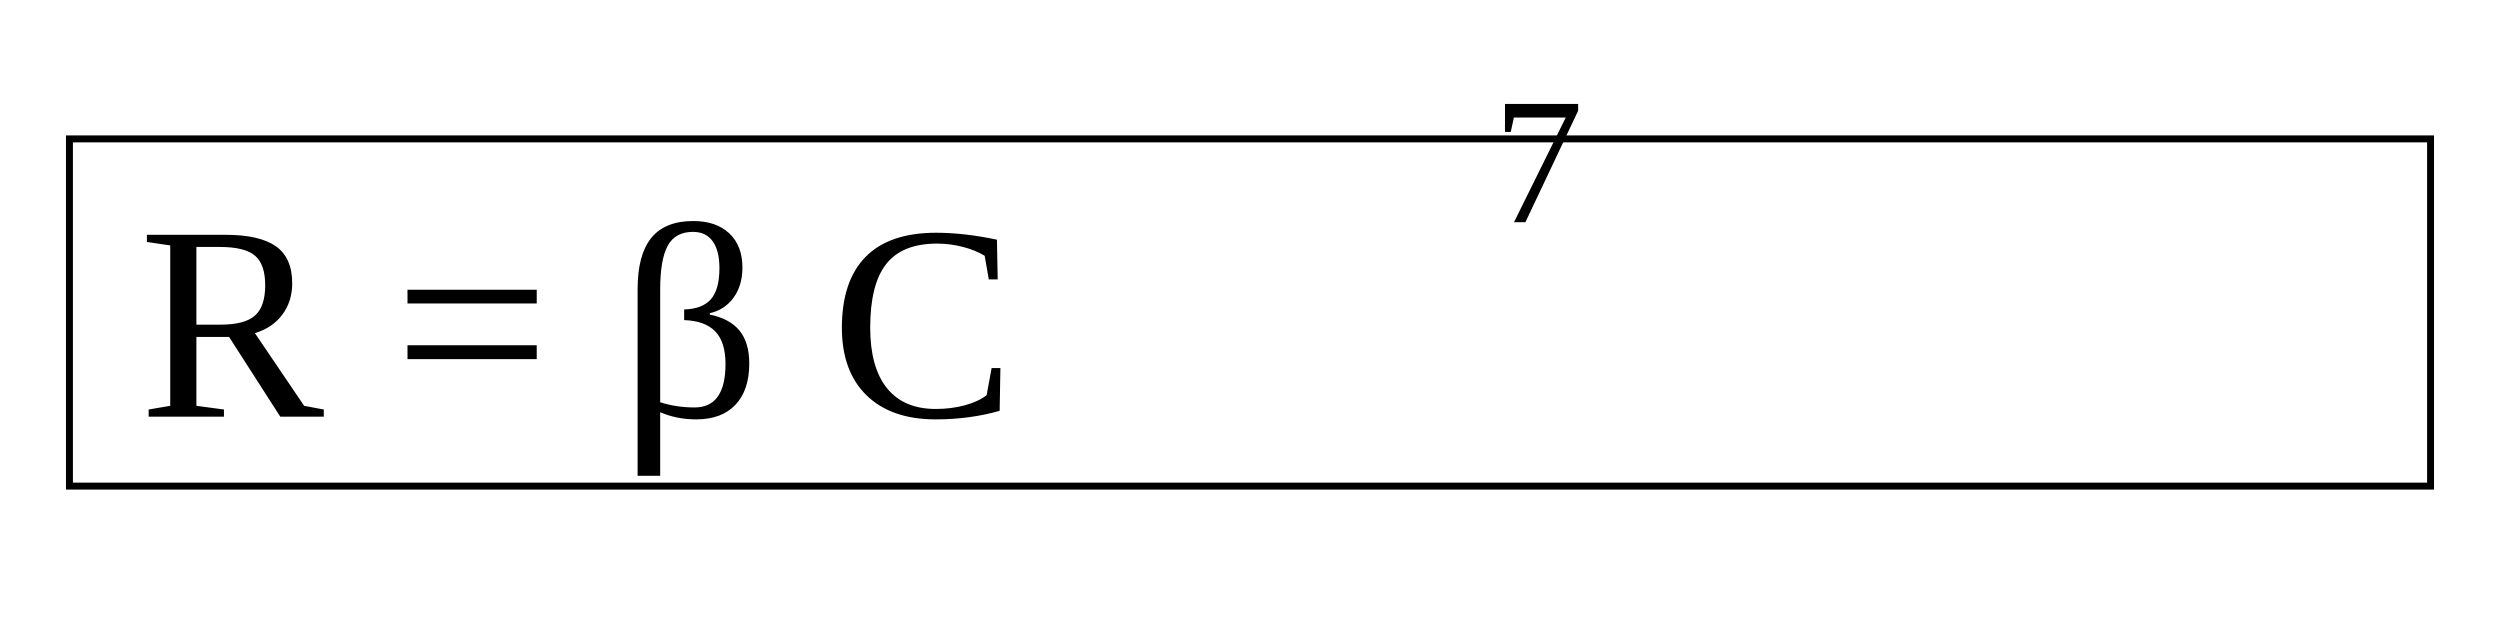
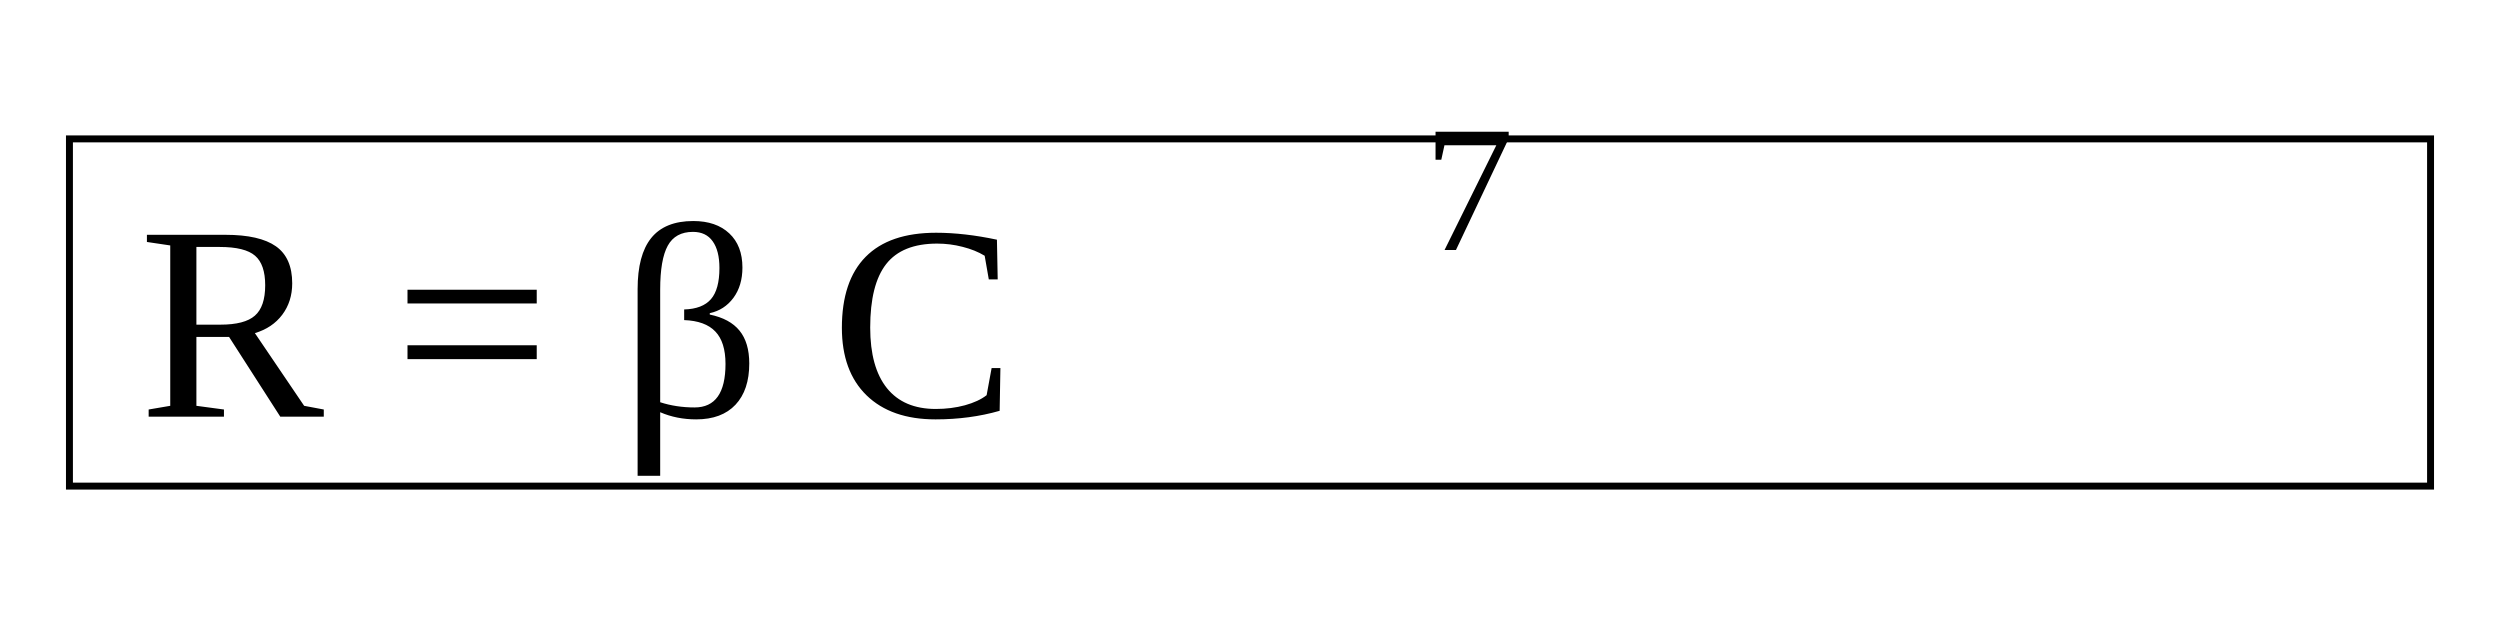
<svg xmlns="http://www.w3.org/2000/svg" width="360" height="90" viewBox="0 0 360 90">
  <text x="20" y="60" font-family="Times New Roman, serif" font-size="40" fill="black">
    R = β C
  </text>
-   <text x="215" y="32" font-family="Times New Roman, serif" font-size="26" fill="black">
+   <text x="205" y="36" font-family="Times New Roman, serif" font-size="26" fill="black">
    7
  </text>
  <rect x="10" y="20" width="340" height="50" fill="none" stroke="black" stroke-width="1" />
</svg>
